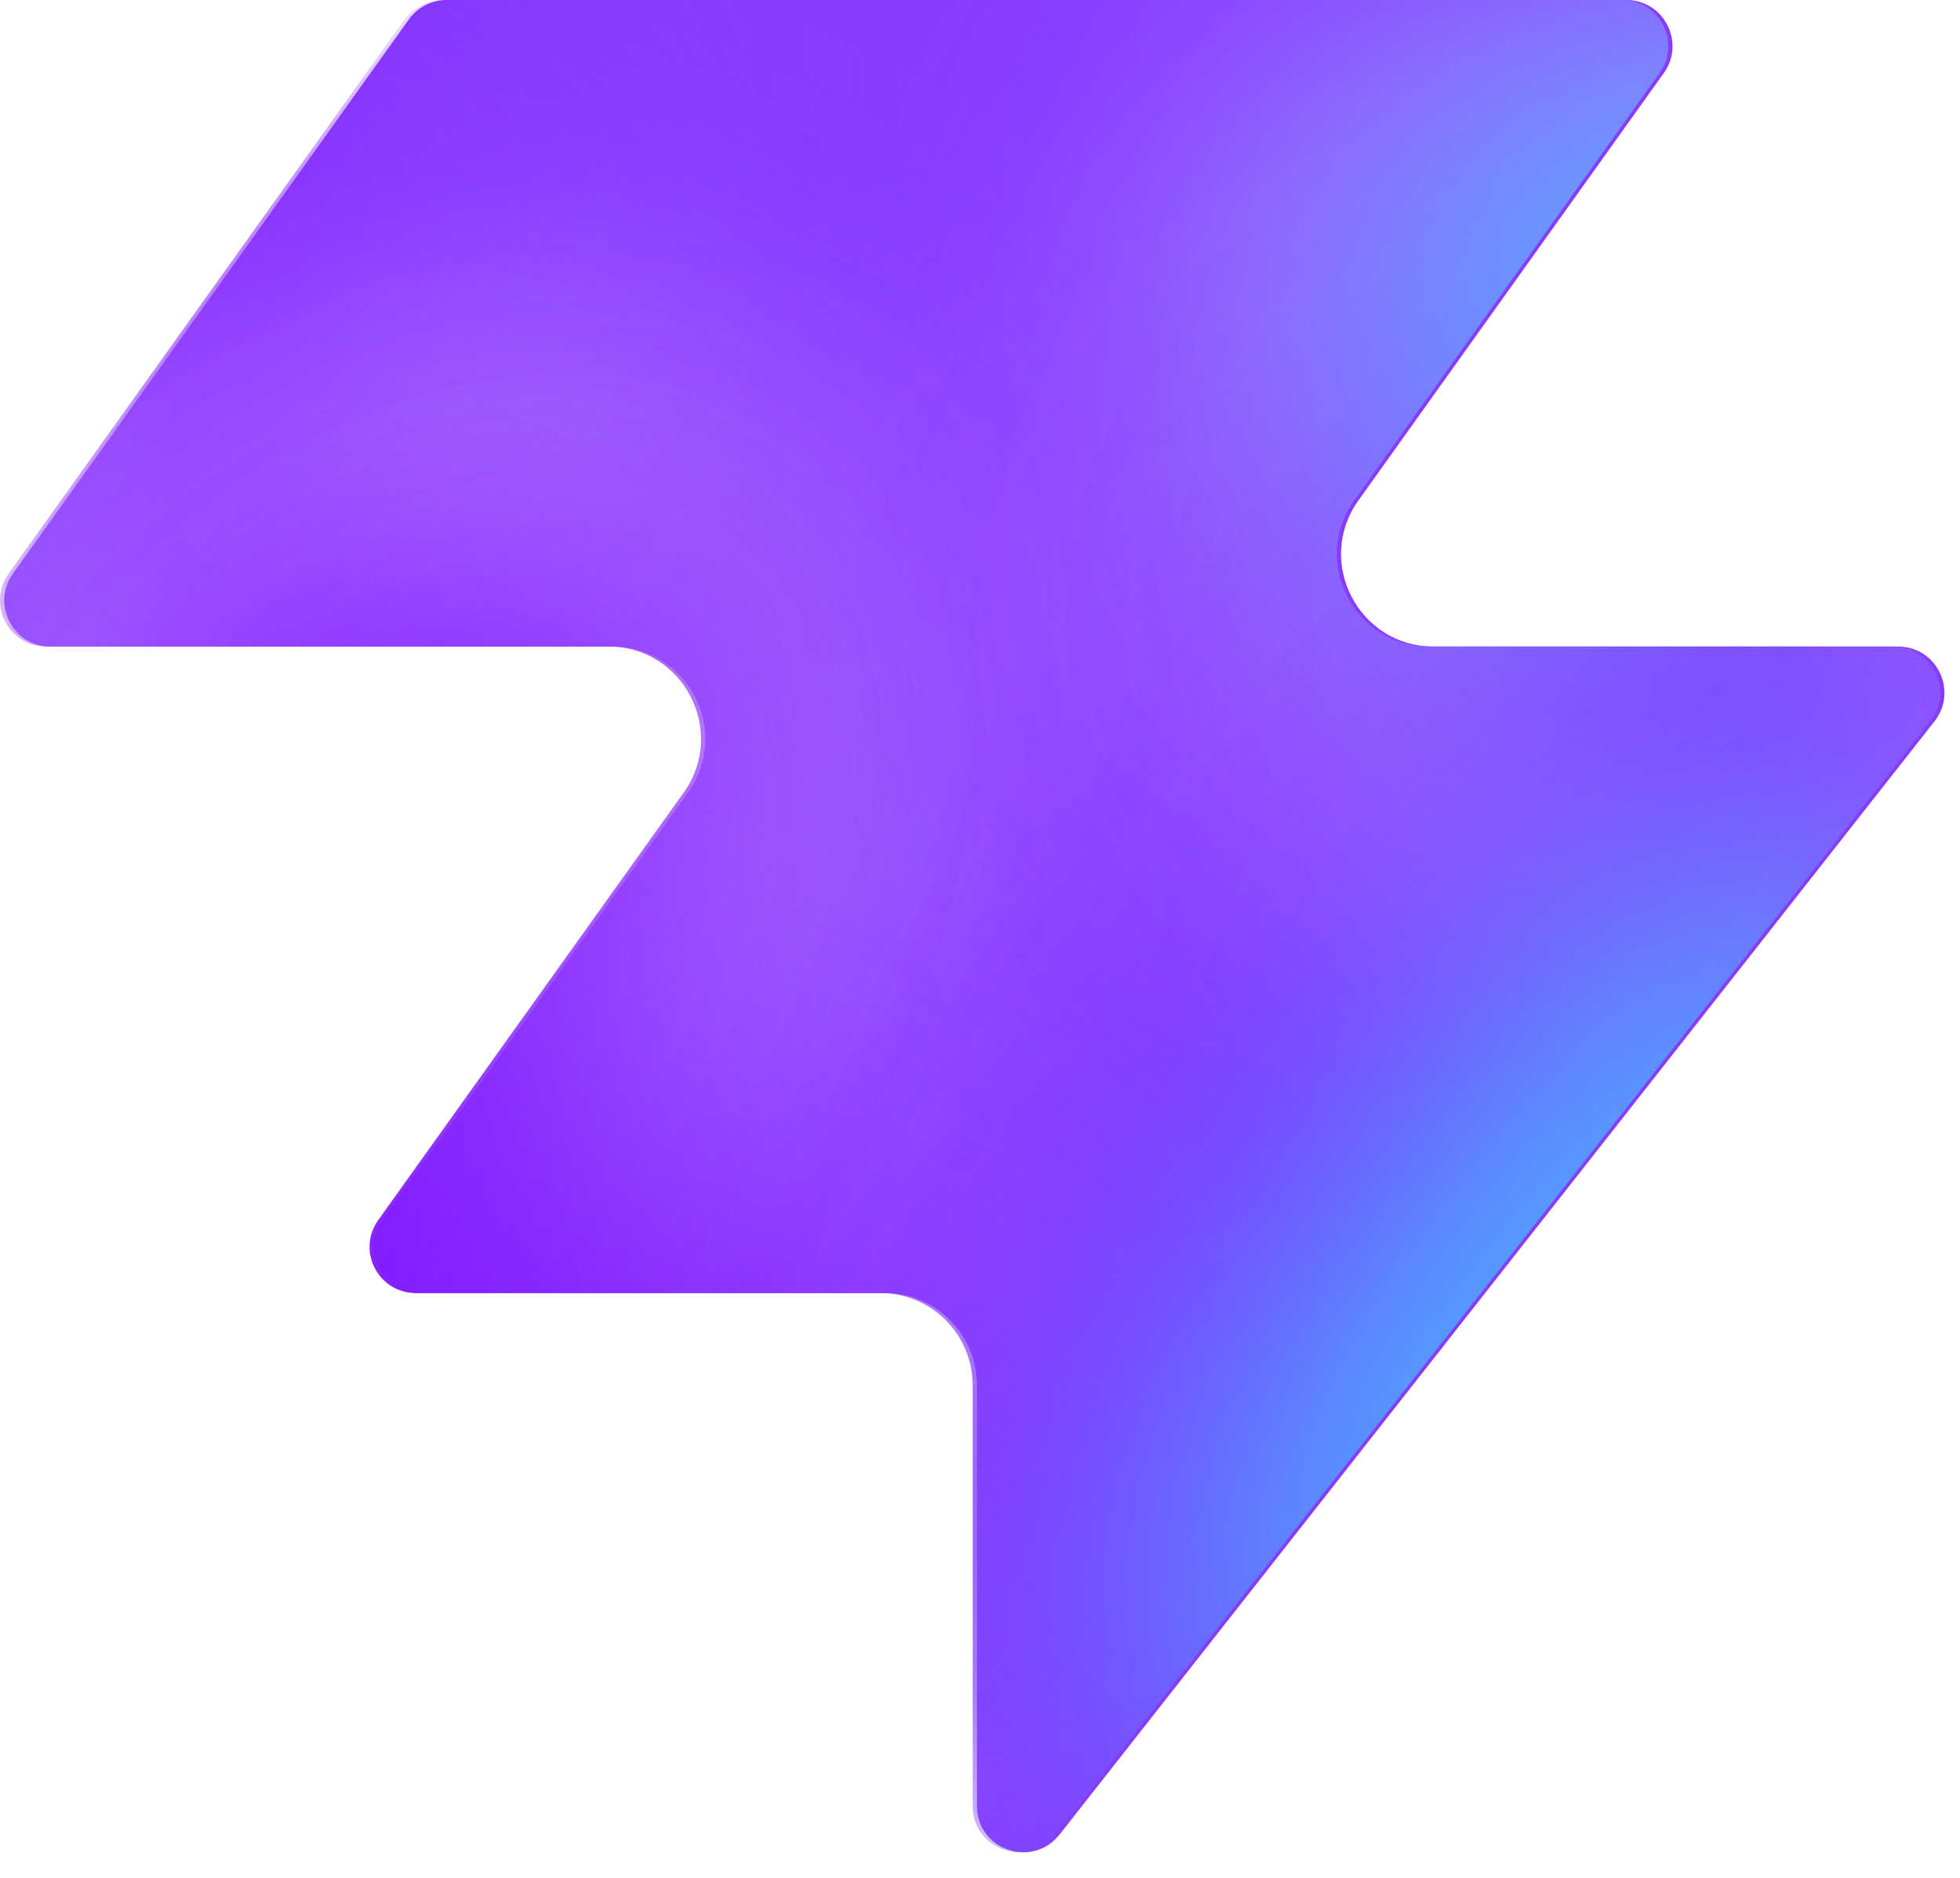
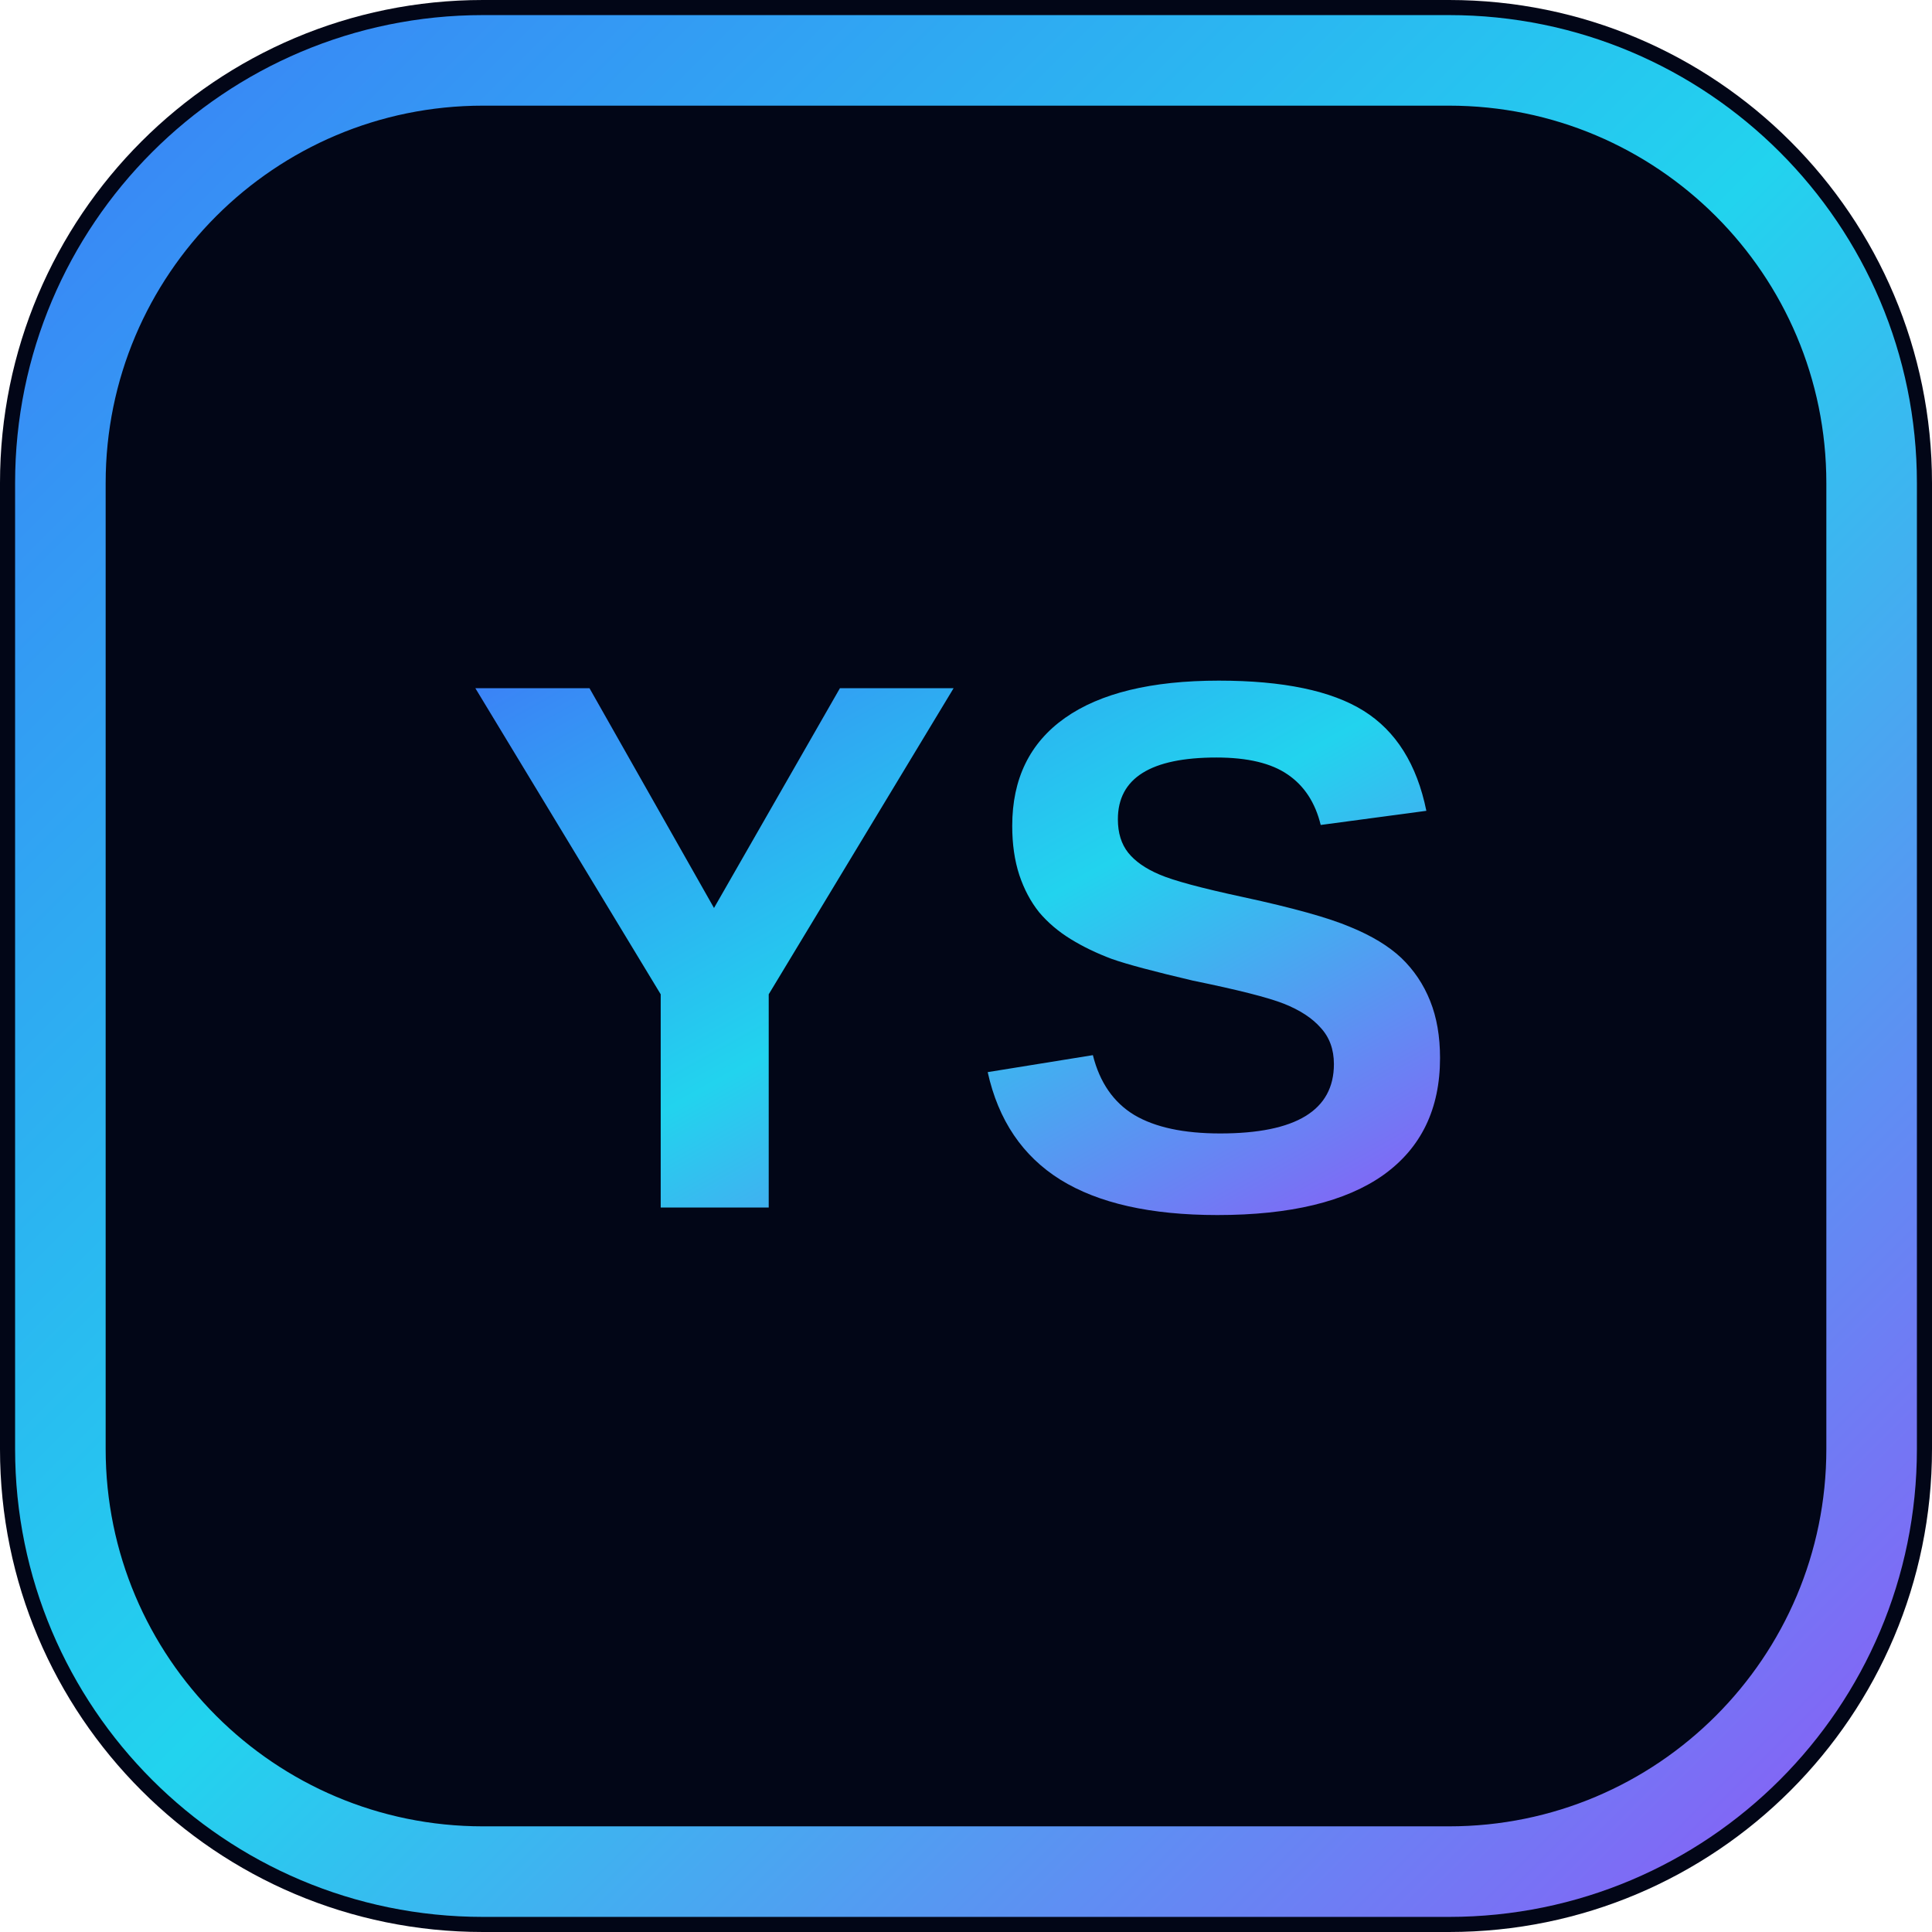
- <svg xmlns="http://www.w3.org/2000/svg" width="48" height="46" fill="none" viewBox="0 0 48 46">
-   <path fill="#863bff" d="M25.946 44.938c-.664.845-2.021.375-2.021-.698V33.937a2.26 2.26 0 0 0-2.262-2.262H10.287c-.92 0-1.456-1.04-.92-1.788l7.48-10.471c1.07-1.497 0-3.578-1.842-3.578H1.237c-.92 0-1.456-1.04-.92-1.788L10.013.474c.214-.297.556-.474.92-.474h28.894c.92 0 1.456 1.04.92 1.788l-7.48 10.471c-1.07 1.498 0 3.579 1.842 3.579h11.377c.943 0 1.473 1.088.89 1.83L25.947 44.94z" style="fill:#863bff;fill:color(display-p3 .525 .23 1);fill-opacity:1" />
-   <mask id="a" width="48" height="46" x="0" y="0" maskUnits="userSpaceOnUse" style="mask-type:alpha">
-     <path fill="#000" d="M25.842 44.938c-.664.844-2.021.375-2.021-.698V33.937a2.26 2.26 0 0 0-2.262-2.262H10.183c-.92 0-1.456-1.04-.92-1.788l7.48-10.471c1.07-1.498 0-3.579-1.842-3.579H1.133c-.92 0-1.456-1.04-.92-1.787L9.91.473c.214-.297.556-.474.92-.474h28.894c.92 0 1.456 1.04.92 1.788l-7.48 10.471c-1.07 1.498 0 3.578 1.842 3.578h11.377c.943 0 1.473 1.088.89 1.832L25.843 44.94z" style="fill:#000;fill-opacity:1" />
-   </mask>
-   <g mask="url(#a)">
-     <g filter="url(#b)">
-       <ellipse cx="5.508" cy="14.704" fill="#ede6ff" rx="5.508" ry="14.704" style="fill:#ede6ff;fill:color(display-p3 .927 .903 1);fill-opacity:1" transform="matrix(.00324 1 1 -.00324 -4.47 31.516)" />
-     </g>
-     <g filter="url(#c)">
-       <ellipse cx="10.399" cy="29.851" fill="#ede6ff" rx="10.399" ry="29.851" style="fill:#ede6ff;fill:color(display-p3 .927 .903 1);fill-opacity:1" transform="matrix(.00324 1 1 -.00324 -39.328 7.883)" />
-     </g>
-     <g filter="url(#d)">
-       <ellipse cx="5.508" cy="30.487" fill="#7e14ff" rx="5.508" ry="30.487" style="fill:#7e14ff;fill:color(display-p3 .492 .077 1);fill-opacity:1" transform="rotate(89.814 -25.913 -14.639)scale(1 -1)" />
-     </g>
-     <g filter="url(#e)">
-       <ellipse cx="5.508" cy="30.599" fill="#7e14ff" rx="5.508" ry="30.599" style="fill:#7e14ff;fill:color(display-p3 .492 .077 1);fill-opacity:1" transform="rotate(89.814 -32.644 -3.334)scale(1 -1)" />
-     </g>
-     <g filter="url(#f)">
-       <ellipse cx="5.508" cy="30.599" fill="#7e14ff" rx="5.508" ry="30.599" style="fill:#7e14ff;fill:color(display-p3 .492 .077 1);fill-opacity:1" transform="matrix(.00324 1 1 -.00324 -34.34 30.47)" />
-     </g>
-     <g filter="url(#g)">
-       <ellipse cx="14.072" cy="22.078" fill="#ede6ff" rx="14.072" ry="22.078" style="fill:#ede6ff;fill:color(display-p3 .927 .903 1);fill-opacity:1" transform="rotate(93.35 24.506 48.493)scale(-1 1)" />
-     </g>
-     <g filter="url(#h)">
-       <ellipse cx="3.47" cy="21.501" fill="#7e14ff" rx="3.47" ry="21.501" style="fill:#7e14ff;fill:color(display-p3 .492 .077 1);fill-opacity:1" transform="rotate(89.009 28.708 47.59)scale(-1 1)" />
-     </g>
-     <g filter="url(#i)">
-       <ellipse cx="3.47" cy="21.501" fill="#7e14ff" rx="3.47" ry="21.501" style="fill:#7e14ff;fill:color(display-p3 .492 .077 1);fill-opacity:1" transform="rotate(89.009 28.708 47.59)scale(-1 1)" />
-     </g>
-     <g filter="url(#j)">
-       <ellipse cx=".387" cy="8.972" fill="#7e14ff" rx="4.407" ry="29.108" style="fill:#7e14ff;fill:color(display-p3 .492 .077 1);fill-opacity:1" transform="rotate(39.51 .387 8.972)" />
-     </g>
-     <g filter="url(#k)">
-       <ellipse cx="47.523" cy="-6.092" fill="#7e14ff" rx="4.407" ry="29.108" style="fill:#7e14ff;fill:color(display-p3 .492 .077 1);fill-opacity:1" transform="rotate(37.892 47.523 -6.092)" />
-     </g>
-     <g filter="url(#l)">
-       <ellipse cx="41.412" cy="6.333" fill="#47bfff" rx="5.971" ry="9.665" style="fill:#47bfff;fill:color(display-p3 .28 .748 1);fill-opacity:1" transform="rotate(37.892 41.412 6.333)" />
-     </g>
-     <g filter="url(#m)">
-       <ellipse cx="-1.879" cy="38.332" fill="#7e14ff" rx="4.407" ry="29.108" style="fill:#7e14ff;fill:color(display-p3 .492 .077 1);fill-opacity:1" transform="rotate(37.892 -1.88 38.332)" />
-     </g>
-     <g filter="url(#n)">
-       <ellipse cx="-1.879" cy="38.332" fill="#7e14ff" rx="4.407" ry="29.108" style="fill:#7e14ff;fill:color(display-p3 .492 .077 1);fill-opacity:1" transform="rotate(37.892 -1.88 38.332)" />
-     </g>
-     <g filter="url(#o)">
-       <ellipse cx="35.651" cy="29.907" fill="#7e14ff" rx="4.407" ry="29.108" style="fill:#7e14ff;fill:color(display-p3 .492 .077 1);fill-opacity:1" transform="rotate(37.892 35.651 29.907)" />
-     </g>
-     <g filter="url(#p)">
-       <ellipse cx="38.418" cy="32.4" fill="#47bfff" rx="5.971" ry="15.297" style="fill:#47bfff;fill:color(display-p3 .28 .748 1);fill-opacity:1" transform="rotate(37.892 38.418 32.4)" />
-     </g>
-   </g>
+ <svg xmlns="http://www.w3.org/2000/svg" viewBox="0 0 64 64">
  <defs>
-     <filter id="b" width="60.045" height="41.654" x="-19.77" y="16.149" color-interpolation-filters="sRGB" filterUnits="userSpaceOnUse">
-       <feFlood flood-opacity="0" result="BackgroundImageFix" />
-       <feBlend in="SourceGraphic" in2="BackgroundImageFix" result="shape" />
-       <feGaussianBlur result="effect1_foregroundBlur_2002_17158" stdDeviation="7.659" />
-     </filter>
-     <filter id="c" width="90.34" height="51.437" x="-54.613" y="-7.533" color-interpolation-filters="sRGB" filterUnits="userSpaceOnUse">
-       <feFlood flood-opacity="0" result="BackgroundImageFix" />
-       <feBlend in="SourceGraphic" in2="BackgroundImageFix" result="shape" />
-       <feGaussianBlur result="effect1_foregroundBlur_2002_17158" stdDeviation="7.659" />
-     </filter>
-     <filter id="d" width="79.355" height="29.4" x="-49.64" y="2.03" color-interpolation-filters="sRGB" filterUnits="userSpaceOnUse">
-       <feFlood flood-opacity="0" result="BackgroundImageFix" />
-       <feBlend in="SourceGraphic" in2="BackgroundImageFix" result="shape" />
-       <feGaussianBlur result="effect1_foregroundBlur_2002_17158" stdDeviation="4.596" />
-     </filter>
-     <filter id="e" width="79.579" height="29.4" x="-45.045" y="20.029" color-interpolation-filters="sRGB" filterUnits="userSpaceOnUse">
-       <feFlood flood-opacity="0" result="BackgroundImageFix" />
-       <feBlend in="SourceGraphic" in2="BackgroundImageFix" result="shape" />
-       <feGaussianBlur result="effect1_foregroundBlur_2002_17158" stdDeviation="4.596" />
-     </filter>
-     <filter id="f" width="79.579" height="29.4" x="-43.513" y="21.178" color-interpolation-filters="sRGB" filterUnits="userSpaceOnUse">
-       <feFlood flood-opacity="0" result="BackgroundImageFix" />
-       <feBlend in="SourceGraphic" in2="BackgroundImageFix" result="shape" />
-       <feGaussianBlur result="effect1_foregroundBlur_2002_17158" stdDeviation="4.596" />
-     </filter>
-     <filter id="g" width="74.749" height="58.852" x="15.756" y="-17.901" color-interpolation-filters="sRGB" filterUnits="userSpaceOnUse">
-       <feFlood flood-opacity="0" result="BackgroundImageFix" />
-       <feBlend in="SourceGraphic" in2="BackgroundImageFix" result="shape" />
-       <feGaussianBlur result="effect1_foregroundBlur_2002_17158" stdDeviation="7.659" />
-     </filter>
-     <filter id="h" width="61.377" height="25.362" x="23.548" y="2.284" color-interpolation-filters="sRGB" filterUnits="userSpaceOnUse">
-       <feFlood flood-opacity="0" result="BackgroundImageFix" />
-       <feBlend in="SourceGraphic" in2="BackgroundImageFix" result="shape" />
-       <feGaussianBlur result="effect1_foregroundBlur_2002_17158" stdDeviation="4.596" />
-     </filter>
-     <filter id="i" width="61.377" height="25.362" x="23.548" y="2.284" color-interpolation-filters="sRGB" filterUnits="userSpaceOnUse">
-       <feFlood flood-opacity="0" result="BackgroundImageFix" />
-       <feBlend in="SourceGraphic" in2="BackgroundImageFix" result="shape" />
-       <feGaussianBlur result="effect1_foregroundBlur_2002_17158" stdDeviation="4.596" />
-     </filter>
-     <filter id="j" width="56.045" height="63.649" x="-27.636" y="-22.853" color-interpolation-filters="sRGB" filterUnits="userSpaceOnUse">
-       <feFlood flood-opacity="0" result="BackgroundImageFix" />
-       <feBlend in="SourceGraphic" in2="BackgroundImageFix" result="shape" />
-       <feGaussianBlur result="effect1_foregroundBlur_2002_17158" stdDeviation="4.596" />
-     </filter>
-     <filter id="k" width="54.814" height="64.646" x="20.116" y="-38.415" color-interpolation-filters="sRGB" filterUnits="userSpaceOnUse">
-       <feFlood flood-opacity="0" result="BackgroundImageFix" />
-       <feBlend in="SourceGraphic" in2="BackgroundImageFix" result="shape" />
-       <feGaussianBlur result="effect1_foregroundBlur_2002_17158" stdDeviation="4.596" />
-     </filter>
-     <filter id="l" width="33.541" height="35.313" x="24.641" y="-11.323" color-interpolation-filters="sRGB" filterUnits="userSpaceOnUse">
-       <feFlood flood-opacity="0" result="BackgroundImageFix" />
-       <feBlend in="SourceGraphic" in2="BackgroundImageFix" result="shape" />
-       <feGaussianBlur result="effect1_foregroundBlur_2002_17158" stdDeviation="4.596" />
-     </filter>
-     <filter id="m" width="54.814" height="64.646" x="-29.286" y="6.009" color-interpolation-filters="sRGB" filterUnits="userSpaceOnUse">
-       <feFlood flood-opacity="0" result="BackgroundImageFix" />
-       <feBlend in="SourceGraphic" in2="BackgroundImageFix" result="shape" />
-       <feGaussianBlur result="effect1_foregroundBlur_2002_17158" stdDeviation="4.596" />
-     </filter>
-     <filter id="n" width="54.814" height="64.646" x="-29.286" y="6.009" color-interpolation-filters="sRGB" filterUnits="userSpaceOnUse">
-       <feFlood flood-opacity="0" result="BackgroundImageFix" />
-       <feBlend in="SourceGraphic" in2="BackgroundImageFix" result="shape" />
-       <feGaussianBlur result="effect1_foregroundBlur_2002_17158" stdDeviation="4.596" />
-     </filter>
-     <filter id="o" width="54.814" height="64.646" x="8.244" y="-2.416" color-interpolation-filters="sRGB" filterUnits="userSpaceOnUse">
-       <feFlood flood-opacity="0" result="BackgroundImageFix" />
-       <feBlend in="SourceGraphic" in2="BackgroundImageFix" result="shape" />
-       <feGaussianBlur result="effect1_foregroundBlur_2002_17158" stdDeviation="4.596" />
-     </filter>
-     <filter id="p" width="39.409" height="43.623" x="18.713" y="10.588" color-interpolation-filters="sRGB" filterUnits="userSpaceOnUse">
-       <feFlood flood-opacity="0" result="BackgroundImageFix" />
-       <feBlend in="SourceGraphic" in2="BackgroundImageFix" result="shape" />
-       <feGaussianBlur result="effect1_foregroundBlur_2002_17158" stdDeviation="4.596" />
-     </filter>
+     <linearGradient id="gradient" x1="0" y1="0" x2="1" y2="1">
+       <stop offset="0%" stop-color="#3b82f6" />
+       <stop offset="50%" stop-color="#22d3ee" />
+       <stop offset="100%" stop-color="#8b5cf6" />
+     </linearGradient>
  </defs>
+   <rect width="64" height="64" rx="16" fill="#020617" />
+   <rect x="2" y="2" width="60" height="60" rx="14" fill="none" stroke="url(#gradient)" stroke-width="3" />
+   <text x="32" y="40" text-anchor="middle" font-family="Arial, sans-serif" font-size="25" font-weight="700" fill="url(#gradient)">
+     YS
+   </text>
</svg>
